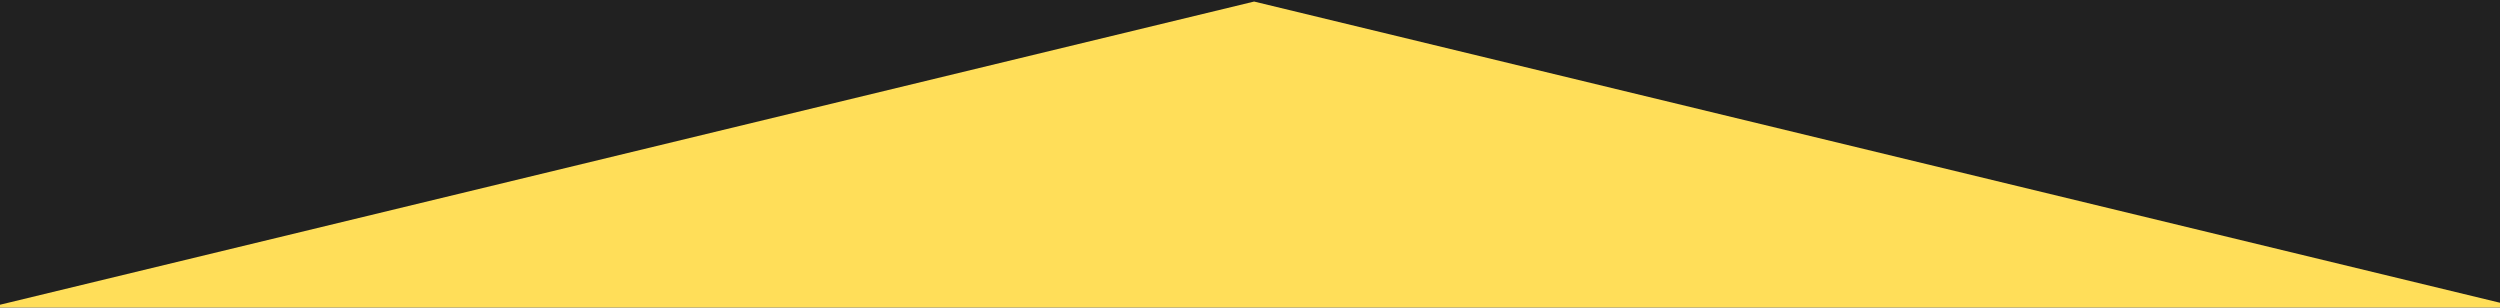
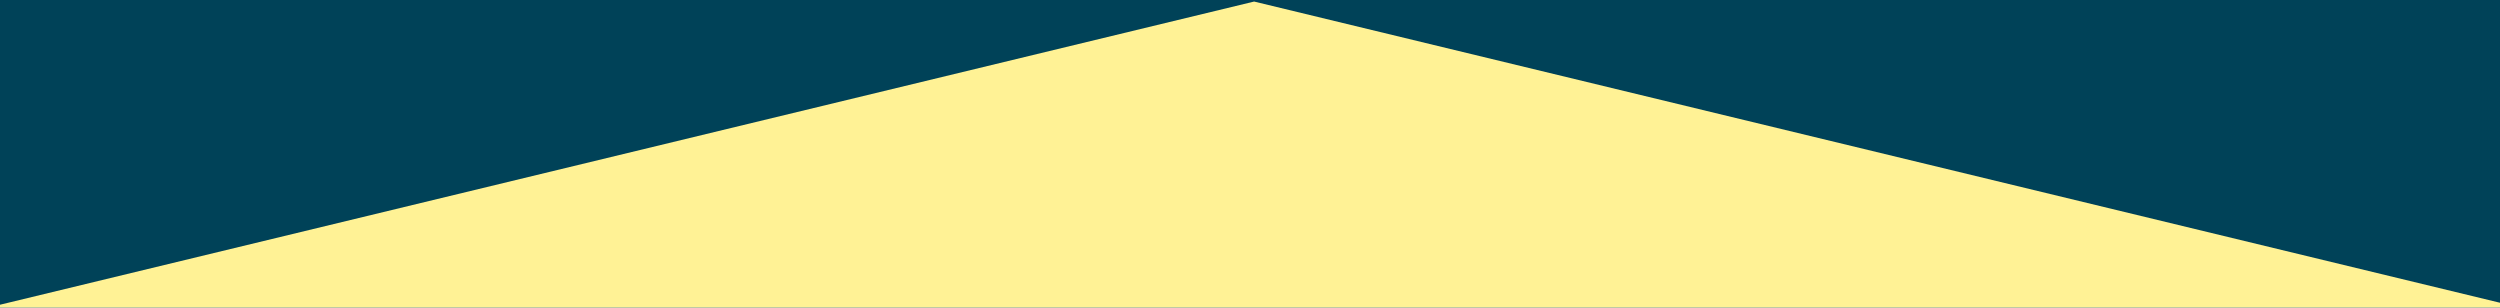
<svg xmlns="http://www.w3.org/2000/svg" viewBox="0 0 595.5 73.24">
  <defs>
-     <style>.cls-1 {fill:#212121;}.cls-2 {fill:#ffde59;}</style>
+     <style>.cls-1 {fill:#004258;}.cls-2 {fill:#fff295;}</style>
  </defs>
  <rect class="cls-1" x="-2.7" width="602.85" height="73.24" />
  <polygon class="cls-2" points="298.73 0.37 -2.7 73.24 600.15 73.24 298.73 0.37" />
</svg>
